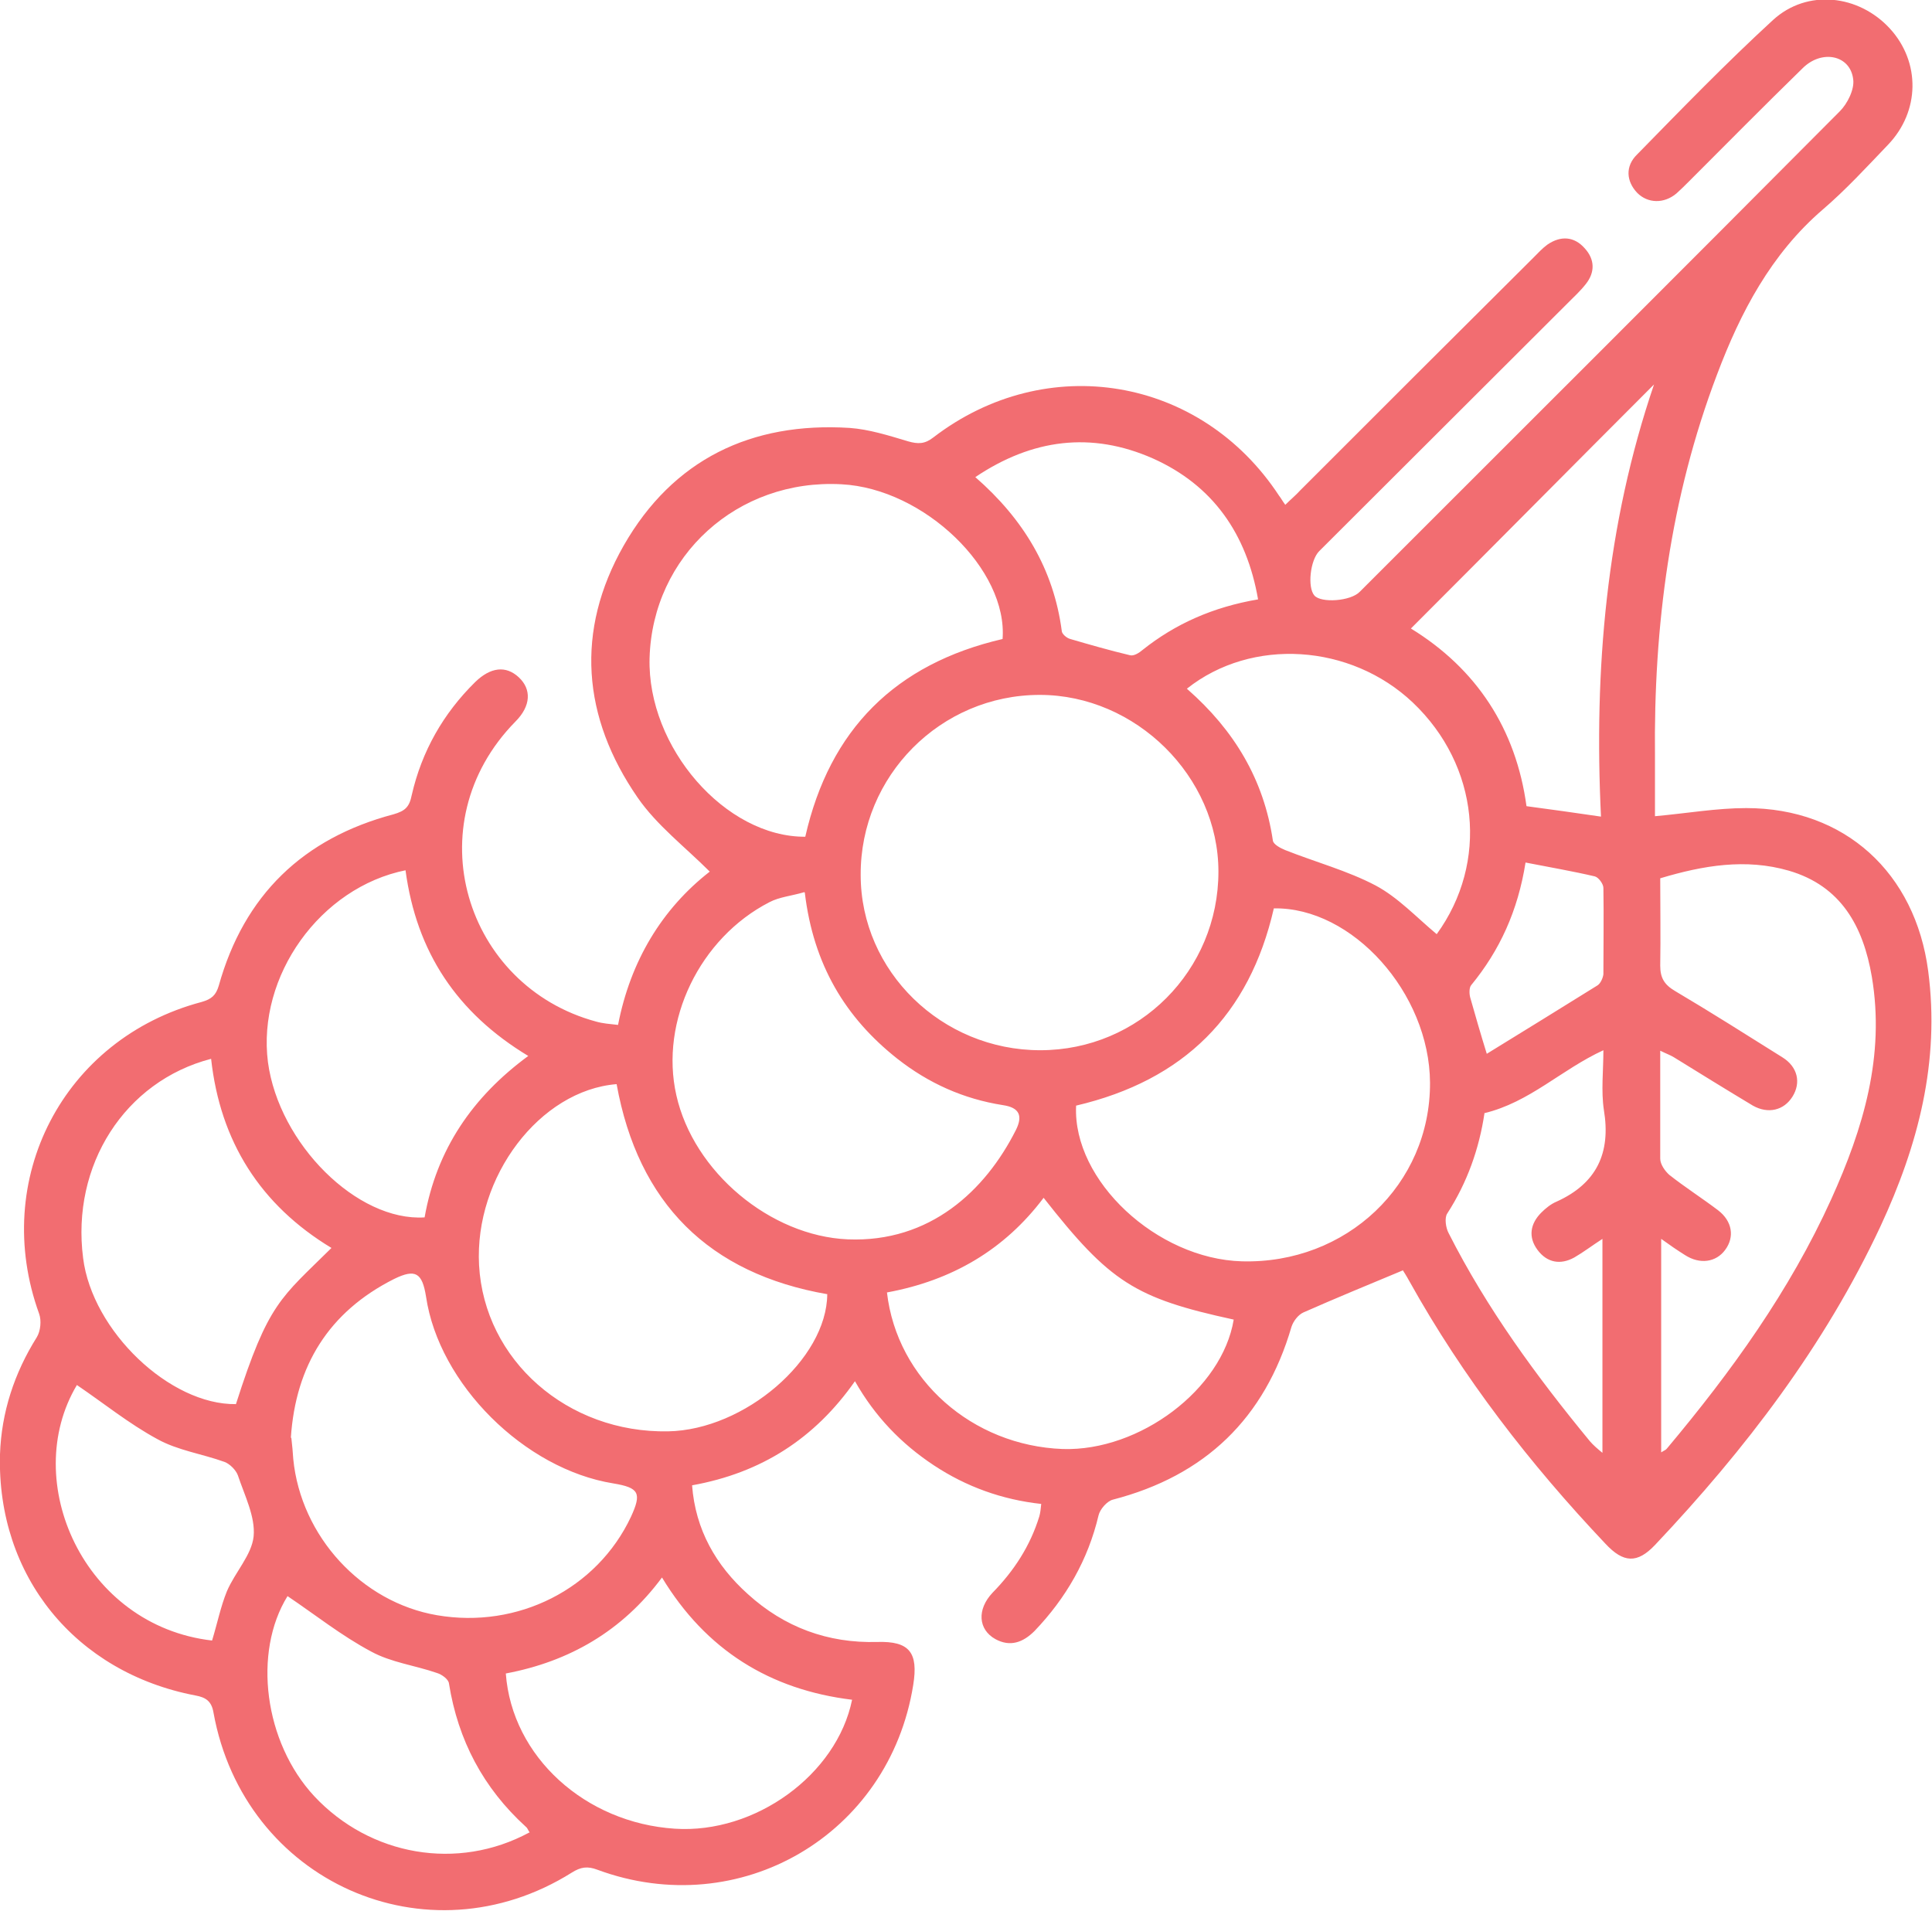
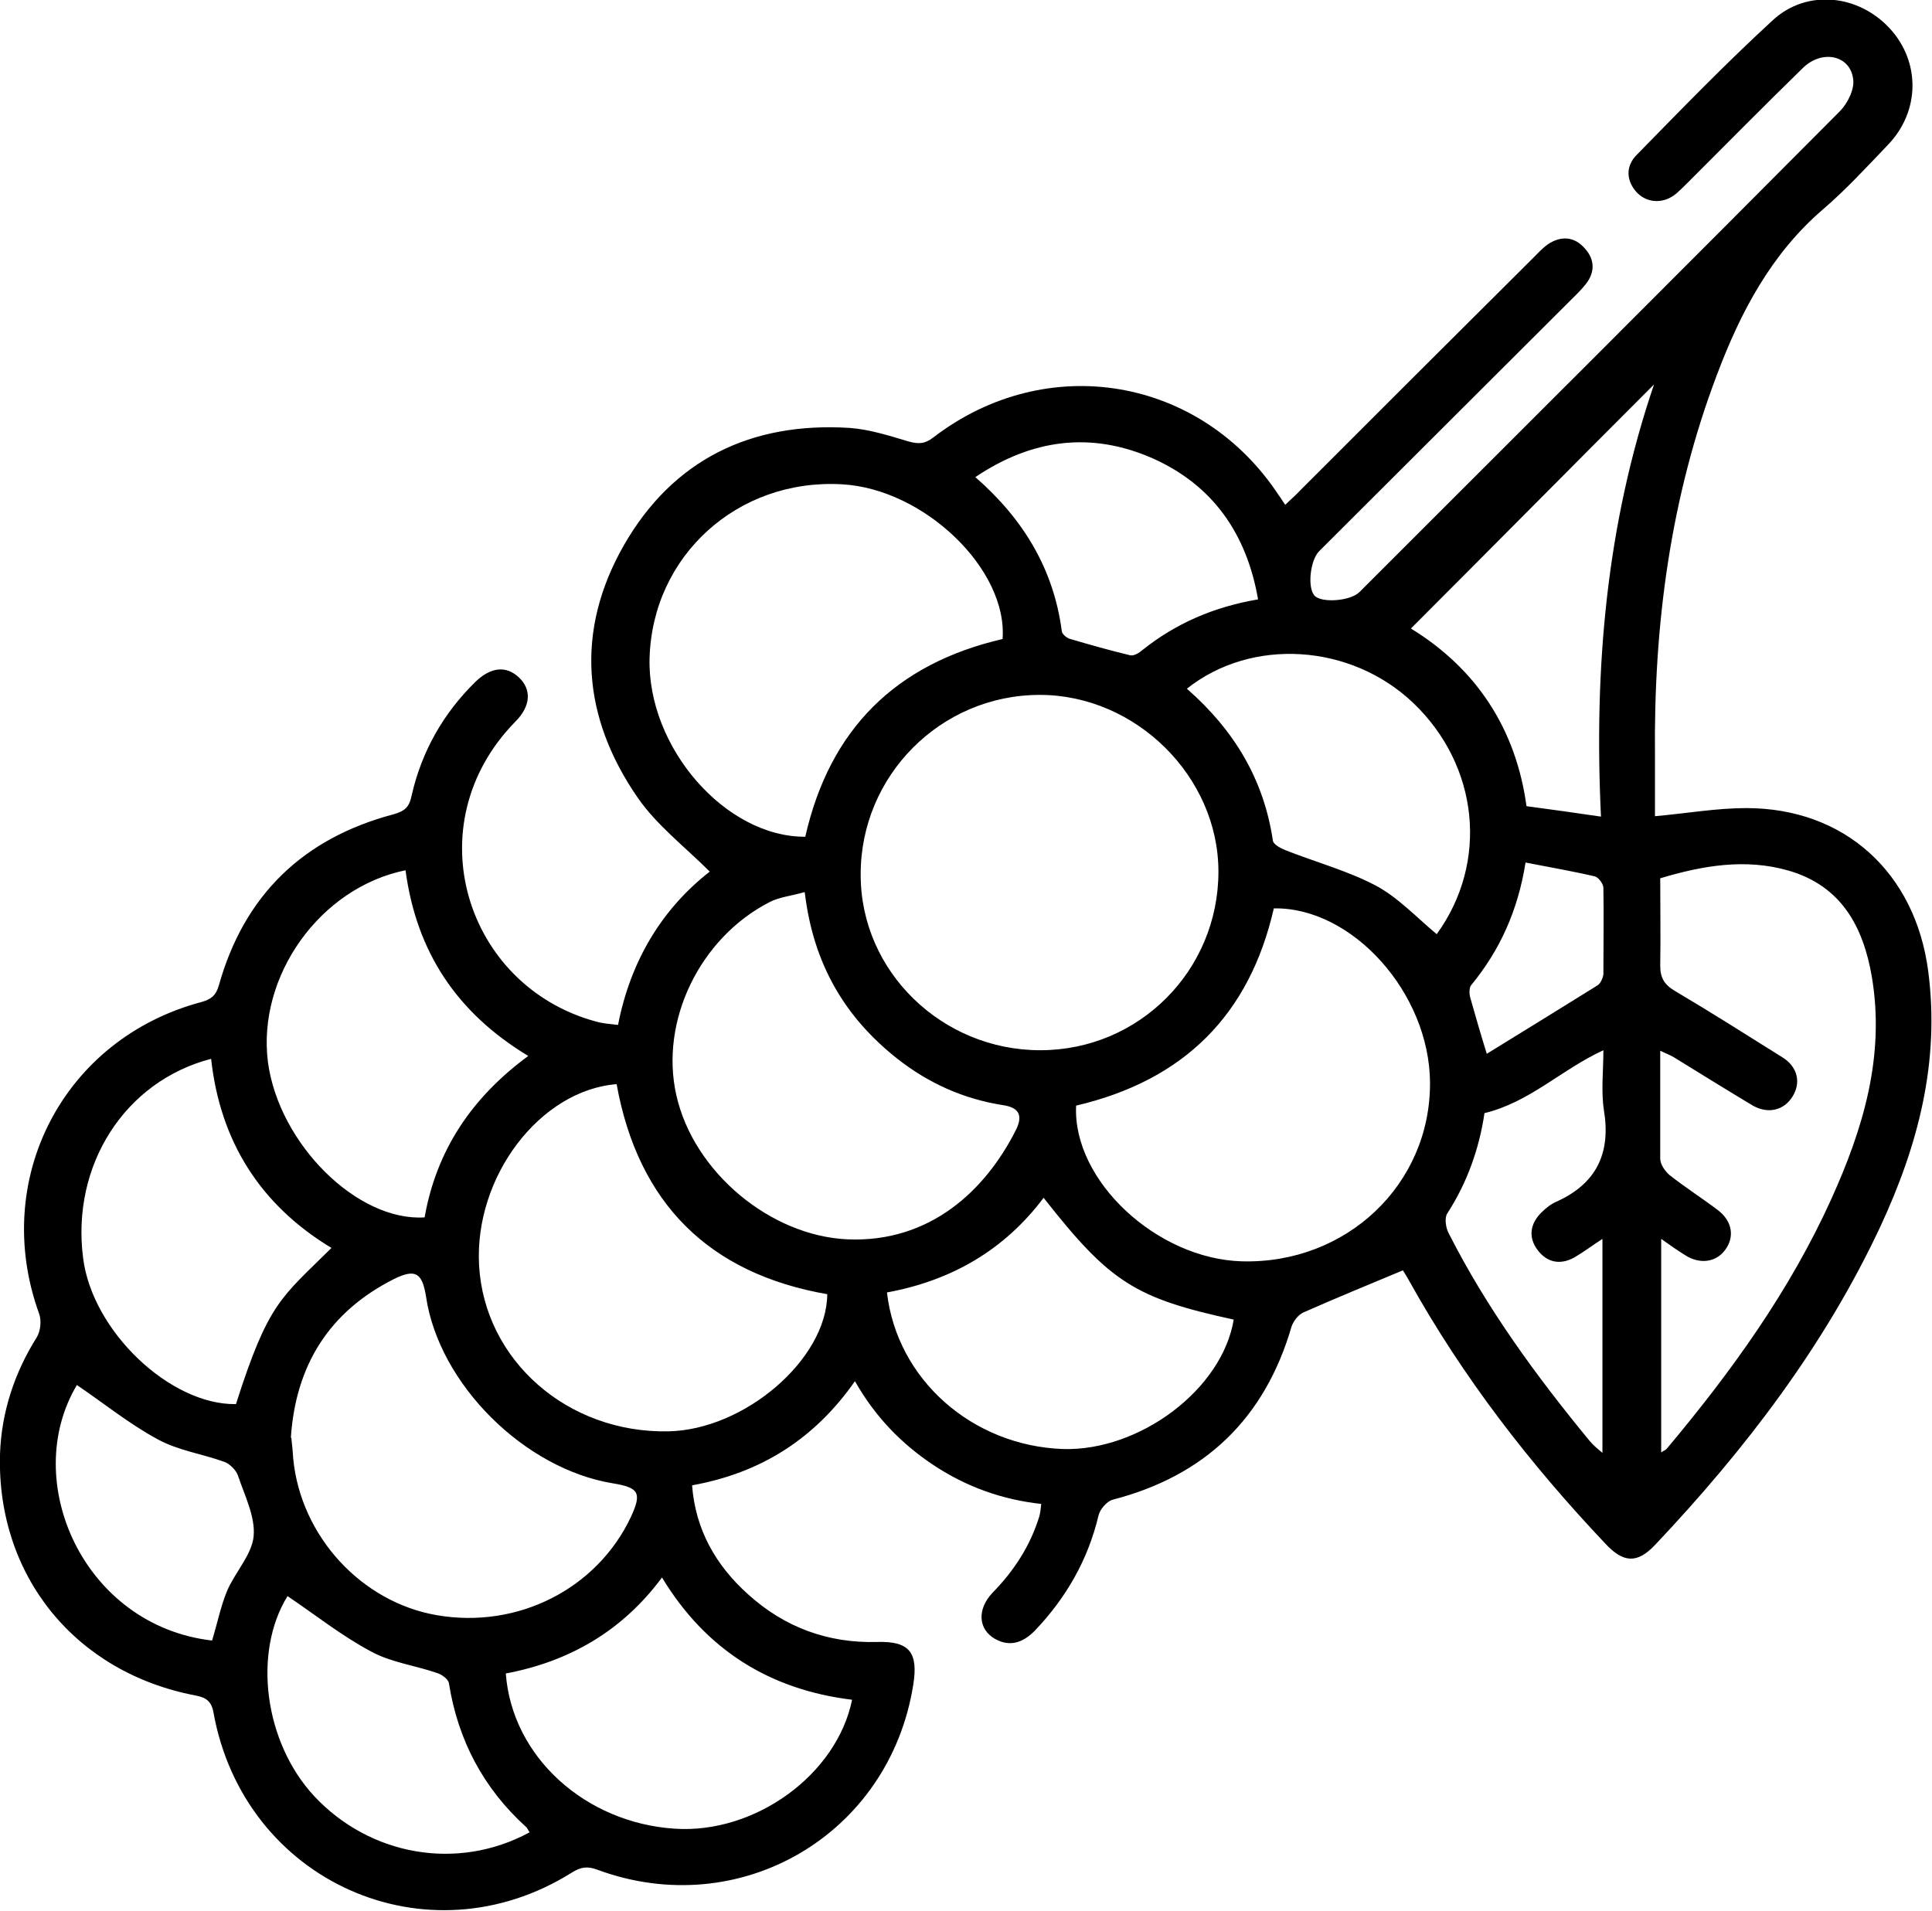
<svg xmlns="http://www.w3.org/2000/svg" id="Layer_2" data-name="Layer 2" viewBox="0 0 40.45 40">
-   <defs>
-     <style>
-       .cls-1 {
-         fill: #f26d71;
-         stroke-width: 0px;
-       }
-     </style>
-   </defs>
  <g id="Background">
    <g id="zc2hOl">
-       <path class="cls-1" d="m29.37,26.6c-.72.3-1.4.58-2.08.88-.11.05-.21.18-.25.3-.56,1.92-1.81,3.12-3.74,3.62-.12.03-.27.2-.3.33-.22.93-.68,1.73-1.34,2.42-.24.24-.51.34-.82.17-.36-.2-.39-.62-.06-.97.45-.46.79-.98.98-1.6.02-.07.03-.15.04-.26-.82-.09-1.57-.36-2.25-.81-.68-.45-1.23-1.02-1.65-1.76-.84,1.2-1.96,1.92-3.41,2.18.07.93.5,1.68,1.17,2.28.76.69,1.67,1.03,2.71,1,.67-.02.86.22.75.9-.5,3.14-3.63,4.97-6.61,3.87-.21-.08-.35-.06-.54.06-3.03,1.9-6.86.19-7.5-3.35-.04-.24-.16-.32-.38-.36C1.58,35.02-.07,33,0,30.45c.03-.88.3-1.7.77-2.45.08-.13.1-.35.05-.49-1.02-2.81.5-5.76,3.4-6.53.21-.06.3-.14.36-.34.53-1.9,1.77-3.09,3.66-3.59.24-.07.33-.15.38-.4.21-.92.66-1.71,1.33-2.37.32-.31.64-.35.91-.1.27.25.26.6-.07.93-2.11,2.15-1.05,5.54,1.69,6.28.14.04.28.05.46.07.26-1.34.92-2.43,1.92-3.21-.52-.52-1.11-.97-1.51-1.55-1.16-1.68-1.31-3.49-.29-5.28,1.03-1.8,2.67-2.59,4.73-2.46.41.03.82.16,1.22.28.21.06.35.06.53-.08,2.37-1.82,5.6-1.28,7.24,1.22.04.05.07.11.13.19.11-.11.22-.2.31-.3,1.63-1.63,3.26-3.26,4.89-4.88.09-.09.18-.19.29-.27.28-.19.56-.17.78.08.21.23.22.5.02.75-.11.14-.25.27-.38.4-1.73,1.73-3.47,3.46-5.2,5.19-.19.19-.25.76-.1.93.14.16.76.12.95-.08,3.35-3.35,6.71-6.7,10.05-10.06.16-.16.31-.46.28-.67-.06-.51-.66-.63-1.06-.23-.8.78-1.59,1.58-2.38,2.37-.08.08-.17.17-.26.25-.26.22-.6.21-.82-.01-.23-.24-.26-.56,0-.81.93-.95,1.86-1.91,2.84-2.81.72-.66,1.8-.53,2.45.18.64.7.63,1.73-.04,2.43-.45.47-.88.94-1.37,1.36-1.08.93-1.72,2.15-2.21,3.45-.98,2.58-1.33,5.26-1.3,8.01,0,.42,0,.84,0,1.24.67-.06,1.29-.17,1.91-.17,2.07,0,3.54,1.36,3.81,3.41.25,1.9-.21,3.65-1,5.35-1.17,2.5-2.83,4.67-4.72,6.67-.37.39-.66.38-1.04-.03-1.58-1.67-2.98-3.48-4.1-5.49-.06-.11-.13-.22-.15-.25Zm-7.6-12.05c-2.08,0-3.76,1.7-3.75,3.77,0,2.02,1.7,3.67,3.76,3.67,2.07,0,3.73-1.67,3.73-3.74,0-1.99-1.73-3.7-3.74-3.7Zm.76,8.61c-.07,1.56,1.69,3.2,3.47,3.25,2.19.06,3.95-1.61,3.94-3.74-.01-1.88-1.63-3.68-3.27-3.65-.51,2.23-1.88,3.6-4.14,4.13Zm-1.54-9.77c.12-1.46-1.64-3.16-3.37-3.25-2.18-.12-3.96,1.5-4.02,3.64-.05,1.87,1.59,3.75,3.26,3.74.51-2.25,1.89-3.62,4.13-4.14Zm13.79,17.02c.06-.04.1-.05.12-.08,1.35-1.61,2.57-3.3,3.44-5.22.67-1.48,1.13-3,.85-4.66-.18-1.05-.64-1.9-1.74-2.22-.9-.26-1.79-.11-2.69.16,0,.62.01,1.23,0,1.83,0,.26.09.4.31.53.76.45,1.5.92,2.25,1.39.32.2.39.53.21.82-.18.29-.51.37-.83.19-.55-.33-1.1-.67-1.65-1.01-.08-.05-.17-.08-.29-.14,0,.79,0,1.53,0,2.26,0,.12.1.26.19.34.33.26.69.49,1.02.74.3.23.35.56.15.83-.19.26-.53.31-.84.11-.16-.1-.32-.21-.5-.34v4.45Zm-17.45-3.31c-2.49-.43-3.97-1.91-4.42-4.4-1.61.13-2.98,1.94-2.88,3.79.11,1.99,1.85,3.52,3.96,3.48,1.6-.03,3.32-1.51,3.33-2.87Zm-11.23,3.01c.02.16.03.3.04.44.16,1.62,1.43,3,3.01,3.27,1.69.29,3.35-.55,4.06-2.06.23-.5.17-.61-.37-.7-1.86-.3-3.65-2.08-3.92-3.91-.08-.5-.22-.59-.67-.37-1.37.69-2.06,1.82-2.16,3.32Zm10.74-11.43c-.27.08-.52.1-.73.21-1.46.75-2.3,2.49-1.95,4.04.36,1.61,1.97,2.95,3.59,3.02,1.72.07,2.88-1.02,3.52-2.29.15-.3.07-.47-.27-.52-.83-.13-1.56-.46-2.21-.97-1.09-.86-1.76-1.97-1.94-3.48Zm-8.34-.46c-1.8.36-3.12,2.22-2.89,4.02.23,1.71,1.87,3.34,3.28,3.25.25-1.42,1-2.52,2.17-3.38-1.49-.9-2.34-2.17-2.57-3.89Zm-1.56,7.91c-1.49-.9-2.33-2.23-2.52-3.96-1.81.47-2.93,2.23-2.68,4.17.19,1.53,1.82,3.08,3.2,3.06.68-2.13.94-2.22,2-3.27Zm11.63.93c.21,1.83,1.79,3.21,3.68,3.28,1.61.05,3.34-1.25,3.58-2.71-2.07-.45-2.59-.78-3.98-2.55-.82,1.09-1.92,1.73-3.27,1.98Zm-4.71,5.97c-.83,1.12-1.94,1.76-3.27,2.01.13,1.75,1.67,3.13,3.54,3.25,1.68.11,3.39-1.13,3.71-2.7-1.72-.21-3.06-1.04-3.98-2.56Zm11-18.6c.98.86,1.6,1.89,1.79,3.17.01.08.16.16.26.2.63.25,1.3.43,1.89.74.47.25.86.67,1.28,1.02,1.09-1.5.89-3.53-.5-4.85-1.3-1.23-3.37-1.37-4.73-.29Zm8.66,2.68c-.15-3.1.11-6.12,1.11-9.06-1.71,1.71-3.39,3.41-5.09,5.11,1.37.84,2.2,2.1,2.42,3.72.53.07,1.02.14,1.57.22Zm-22.43,21.26c-.04-.06-.05-.1-.08-.12-.89-.81-1.42-1.81-1.61-3-.01-.09-.15-.19-.25-.22-.46-.16-.96-.22-1.38-.45-.62-.33-1.17-.77-1.75-1.16-.73,1.18-.49,3.06.56,4.19,1.17,1.25,3,1.57,4.5.76Zm15.25-25.82c-.24-1.38-.95-2.39-2.2-2.95-1.29-.57-2.53-.41-3.72.39,1.01.88,1.64,1.93,1.81,3.22,0,.06.1.15.18.17.41.12.83.24,1.25.34.08.02.19-.05.26-.11.69-.55,1.48-.9,2.42-1.06Zm4.74,10.76c-.11.74-.36,1.45-.78,2.1-.06.09-.03.3.03.41.8,1.58,1.84,3,2.96,4.36.07.08.15.15.26.24v-4.48c-.23.15-.4.28-.59.39-.29.16-.57.11-.77-.16-.2-.27-.15-.55.08-.78.09-.09.2-.18.32-.23.84-.38,1.14-1.02.99-1.92-.06-.4-.01-.82-.01-1.25-.89.41-1.54,1.09-2.5,1.32Zm-26.64,11.04c.11-.36.18-.71.31-1.03.17-.4.52-.76.56-1.15.04-.41-.19-.86-.33-1.28-.04-.11-.17-.24-.28-.28-.47-.17-.98-.24-1.41-.48-.59-.32-1.12-.75-1.68-1.13-1.2,2.01.14,5.04,2.83,5.35Zm26.68-12.28c.78-.48,1.56-.96,2.33-1.44.06-.04.11-.15.12-.23,0-.6.01-1.21,0-1.81,0-.08-.1-.22-.18-.24-.47-.11-.94-.19-1.45-.29-.16,1.01-.54,1.84-1.14,2.57-.04.05-.04.17-.02.25.11.39.22.77.35,1.19Z" />
+       <path d="m29.37,26.6c-.72.3-1.4.58-2.08.88-.11.05-.21.18-.25.3-.56,1.92-1.81,3.12-3.74,3.62-.12.03-.27.2-.3.33-.22.93-.68,1.73-1.34,2.42-.24.24-.51.34-.82.17-.36-.2-.39-.62-.06-.97.45-.46.79-.98.98-1.6.02-.07.03-.15.04-.26-.82-.09-1.57-.36-2.25-.81-.68-.45-1.23-1.02-1.65-1.76-.84,1.2-1.96,1.92-3.41,2.18.07.93.5,1.68,1.17,2.28.76.69,1.67,1.03,2.71,1,.67-.02.86.22.75.9-.5,3.14-3.63,4.97-6.61,3.87-.21-.08-.35-.06-.54.06-3.03,1.9-6.86.19-7.5-3.35-.04-.24-.16-.32-.38-.36C1.58,35.02-.07,33,0,30.45c.03-.88.3-1.7.77-2.45.08-.13.1-.35.05-.49-1.02-2.81.5-5.76,3.4-6.53.21-.06.3-.14.36-.34.53-1.9,1.77-3.09,3.66-3.59.24-.07.33-.15.38-.4.21-.92.66-1.71,1.33-2.37.32-.31.64-.35.91-.1.27.25.26.6-.07.93-2.11,2.15-1.05,5.54,1.69,6.28.14.04.28.05.46.07.26-1.34.92-2.43,1.92-3.21-.52-.52-1.11-.97-1.51-1.55-1.16-1.68-1.31-3.49-.29-5.28,1.03-1.8,2.67-2.59,4.73-2.46.41.03.82.16,1.22.28.21.06.35.06.53-.08,2.37-1.82,5.6-1.28,7.24,1.22.04.05.07.11.13.19.11-.11.22-.2.31-.3,1.63-1.63,3.26-3.26,4.89-4.88.09-.09.18-.19.29-.27.28-.19.56-.17.78.08.21.23.22.5.02.75-.11.14-.25.27-.38.4-1.73,1.73-3.47,3.46-5.2,5.19-.19.19-.25.76-.1.93.14.16.76.12.95-.08,3.35-3.35,6.71-6.7,10.05-10.06.16-.16.31-.46.28-.67-.06-.51-.66-.63-1.06-.23-.8.78-1.59,1.58-2.38,2.37-.08.08-.17.17-.26.25-.26.22-.6.21-.82-.01-.23-.24-.26-.56,0-.81.93-.95,1.86-1.91,2.84-2.81.72-.66,1.8-.53,2.45.18.64.7.63,1.73-.04,2.43-.45.47-.88.94-1.37,1.36-1.08.93-1.72,2.15-2.21,3.45-.98,2.58-1.33,5.26-1.3,8.01,0,.42,0,.84,0,1.24.67-.06,1.29-.17,1.91-.17,2.07,0,3.54,1.36,3.81,3.41.25,1.9-.21,3.65-1,5.35-1.17,2.5-2.83,4.67-4.72,6.67-.37.39-.66.38-1.04-.03-1.58-1.67-2.98-3.48-4.1-5.49-.06-.11-.13-.22-.15-.25Zm-7.6-12.05c-2.08,0-3.76,1.7-3.75,3.77,0,2.02,1.7,3.67,3.76,3.67,2.07,0,3.73-1.67,3.73-3.74,0-1.99-1.73-3.7-3.74-3.7Zm.76,8.61c-.07,1.56,1.69,3.2,3.47,3.25,2.19.06,3.95-1.61,3.94-3.74-.01-1.88-1.63-3.68-3.27-3.65-.51,2.23-1.88,3.6-4.14,4.13Zm-1.54-9.77c.12-1.46-1.64-3.16-3.37-3.25-2.18-.12-3.96,1.5-4.02,3.64-.05,1.87,1.59,3.75,3.26,3.74.51-2.25,1.89-3.62,4.13-4.14Zm13.79,17.02c.06-.04.1-.05.12-.08,1.35-1.61,2.57-3.3,3.44-5.22.67-1.48,1.13-3,.85-4.66-.18-1.05-.64-1.9-1.74-2.22-.9-.26-1.79-.11-2.69.16,0,.62.01,1.23,0,1.83,0,.26.09.4.31.53.76.45,1.5.92,2.25,1.39.32.2.39.53.21.82-.18.29-.51.37-.83.19-.55-.33-1.1-.67-1.65-1.01-.08-.05-.17-.08-.29-.14,0,.79,0,1.53,0,2.26,0,.12.1.26.19.34.33.26.69.49,1.02.74.3.23.35.56.15.83-.19.26-.53.31-.84.11-.16-.1-.32-.21-.5-.34v4.45Zm-17.45-3.31c-2.49-.43-3.97-1.91-4.42-4.4-1.61.13-2.98,1.94-2.88,3.79.11,1.99,1.85,3.52,3.96,3.48,1.6-.03,3.32-1.51,3.33-2.87Zm-11.23,3.01c.02.16.03.3.04.44.16,1.62,1.43,3,3.01,3.27,1.69.29,3.35-.55,4.06-2.06.23-.5.17-.61-.37-.7-1.86-.3-3.65-2.08-3.92-3.91-.08-.5-.22-.59-.67-.37-1.37.69-2.06,1.82-2.16,3.32Zm10.74-11.43c-.27.08-.52.1-.73.21-1.46.75-2.3,2.49-1.95,4.04.36,1.61,1.97,2.95,3.59,3.02,1.72.07,2.88-1.02,3.52-2.29.15-.3.07-.47-.27-.52-.83-.13-1.56-.46-2.21-.97-1.09-.86-1.76-1.97-1.94-3.48Zm-8.34-.46c-1.8.36-3.12,2.22-2.89,4.02.23,1.71,1.87,3.34,3.28,3.25.25-1.42,1-2.52,2.17-3.38-1.49-.9-2.34-2.17-2.57-3.89Zm-1.56,7.91c-1.49-.9-2.33-2.23-2.52-3.96-1.81.47-2.93,2.23-2.68,4.17.19,1.53,1.82,3.08,3.2,3.06.68-2.13.94-2.22,2-3.27Zm11.63.93c.21,1.83,1.79,3.21,3.68,3.28,1.61.05,3.34-1.25,3.58-2.71-2.07-.45-2.59-.78-3.98-2.55-.82,1.09-1.92,1.73-3.27,1.98Zm-4.71,5.97c-.83,1.12-1.94,1.76-3.27,2.01.13,1.75,1.67,3.13,3.54,3.25,1.68.11,3.39-1.13,3.71-2.7-1.72-.21-3.06-1.04-3.98-2.56Zm11-18.6c.98.86,1.6,1.89,1.79,3.17.01.08.16.16.26.2.63.25,1.3.43,1.89.74.47.25.86.67,1.28,1.02,1.09-1.5.89-3.53-.5-4.85-1.3-1.23-3.37-1.37-4.73-.29Zm8.66,2.68c-.15-3.1.11-6.12,1.11-9.06-1.71,1.71-3.39,3.41-5.09,5.11,1.37.84,2.2,2.1,2.42,3.72.53.07,1.02.14,1.57.22Zm-22.43,21.26c-.04-.06-.05-.1-.08-.12-.89-.81-1.42-1.81-1.61-3-.01-.09-.15-.19-.25-.22-.46-.16-.96-.22-1.38-.45-.62-.33-1.17-.77-1.75-1.16-.73,1.18-.49,3.06.56,4.19,1.17,1.25,3,1.57,4.5.76Zm15.25-25.82c-.24-1.38-.95-2.39-2.2-2.95-1.29-.57-2.53-.41-3.72.39,1.01.88,1.64,1.93,1.81,3.22,0,.06.1.15.18.17.41.12.83.24,1.25.34.08.02.19-.05.26-.11.69-.55,1.48-.9,2.42-1.06Zm4.74,10.76c-.11.74-.36,1.45-.78,2.1-.06.09-.03.3.03.41.8,1.58,1.84,3,2.96,4.36.07.08.15.15.26.24v-4.48c-.23.15-.4.28-.59.39-.29.16-.57.11-.77-.16-.2-.27-.15-.55.08-.78.09-.09.2-.18.32-.23.84-.38,1.14-1.02.99-1.92-.06-.4-.01-.82-.01-1.25-.89.41-1.54,1.09-2.5,1.32Zm-26.64,11.04c.11-.36.18-.71.31-1.03.17-.4.52-.76.56-1.15.04-.41-.19-.86-.33-1.28-.04-.11-.17-.24-.28-.28-.47-.17-.98-.24-1.41-.48-.59-.32-1.12-.75-1.68-1.13-1.2,2.01.14,5.04,2.83,5.35Zm26.68-12.28c.78-.48,1.56-.96,2.33-1.44.06-.04.11-.15.12-.23,0-.6.01-1.21,0-1.81,0-.08-.1-.22-.18-.24-.47-.11-.94-.19-1.45-.29-.16,1.01-.54,1.84-1.14,2.57-.04.05-.04.17-.02.25.11.39.22.77.35,1.19Z" />
    </g>
  </g>
</svg>
